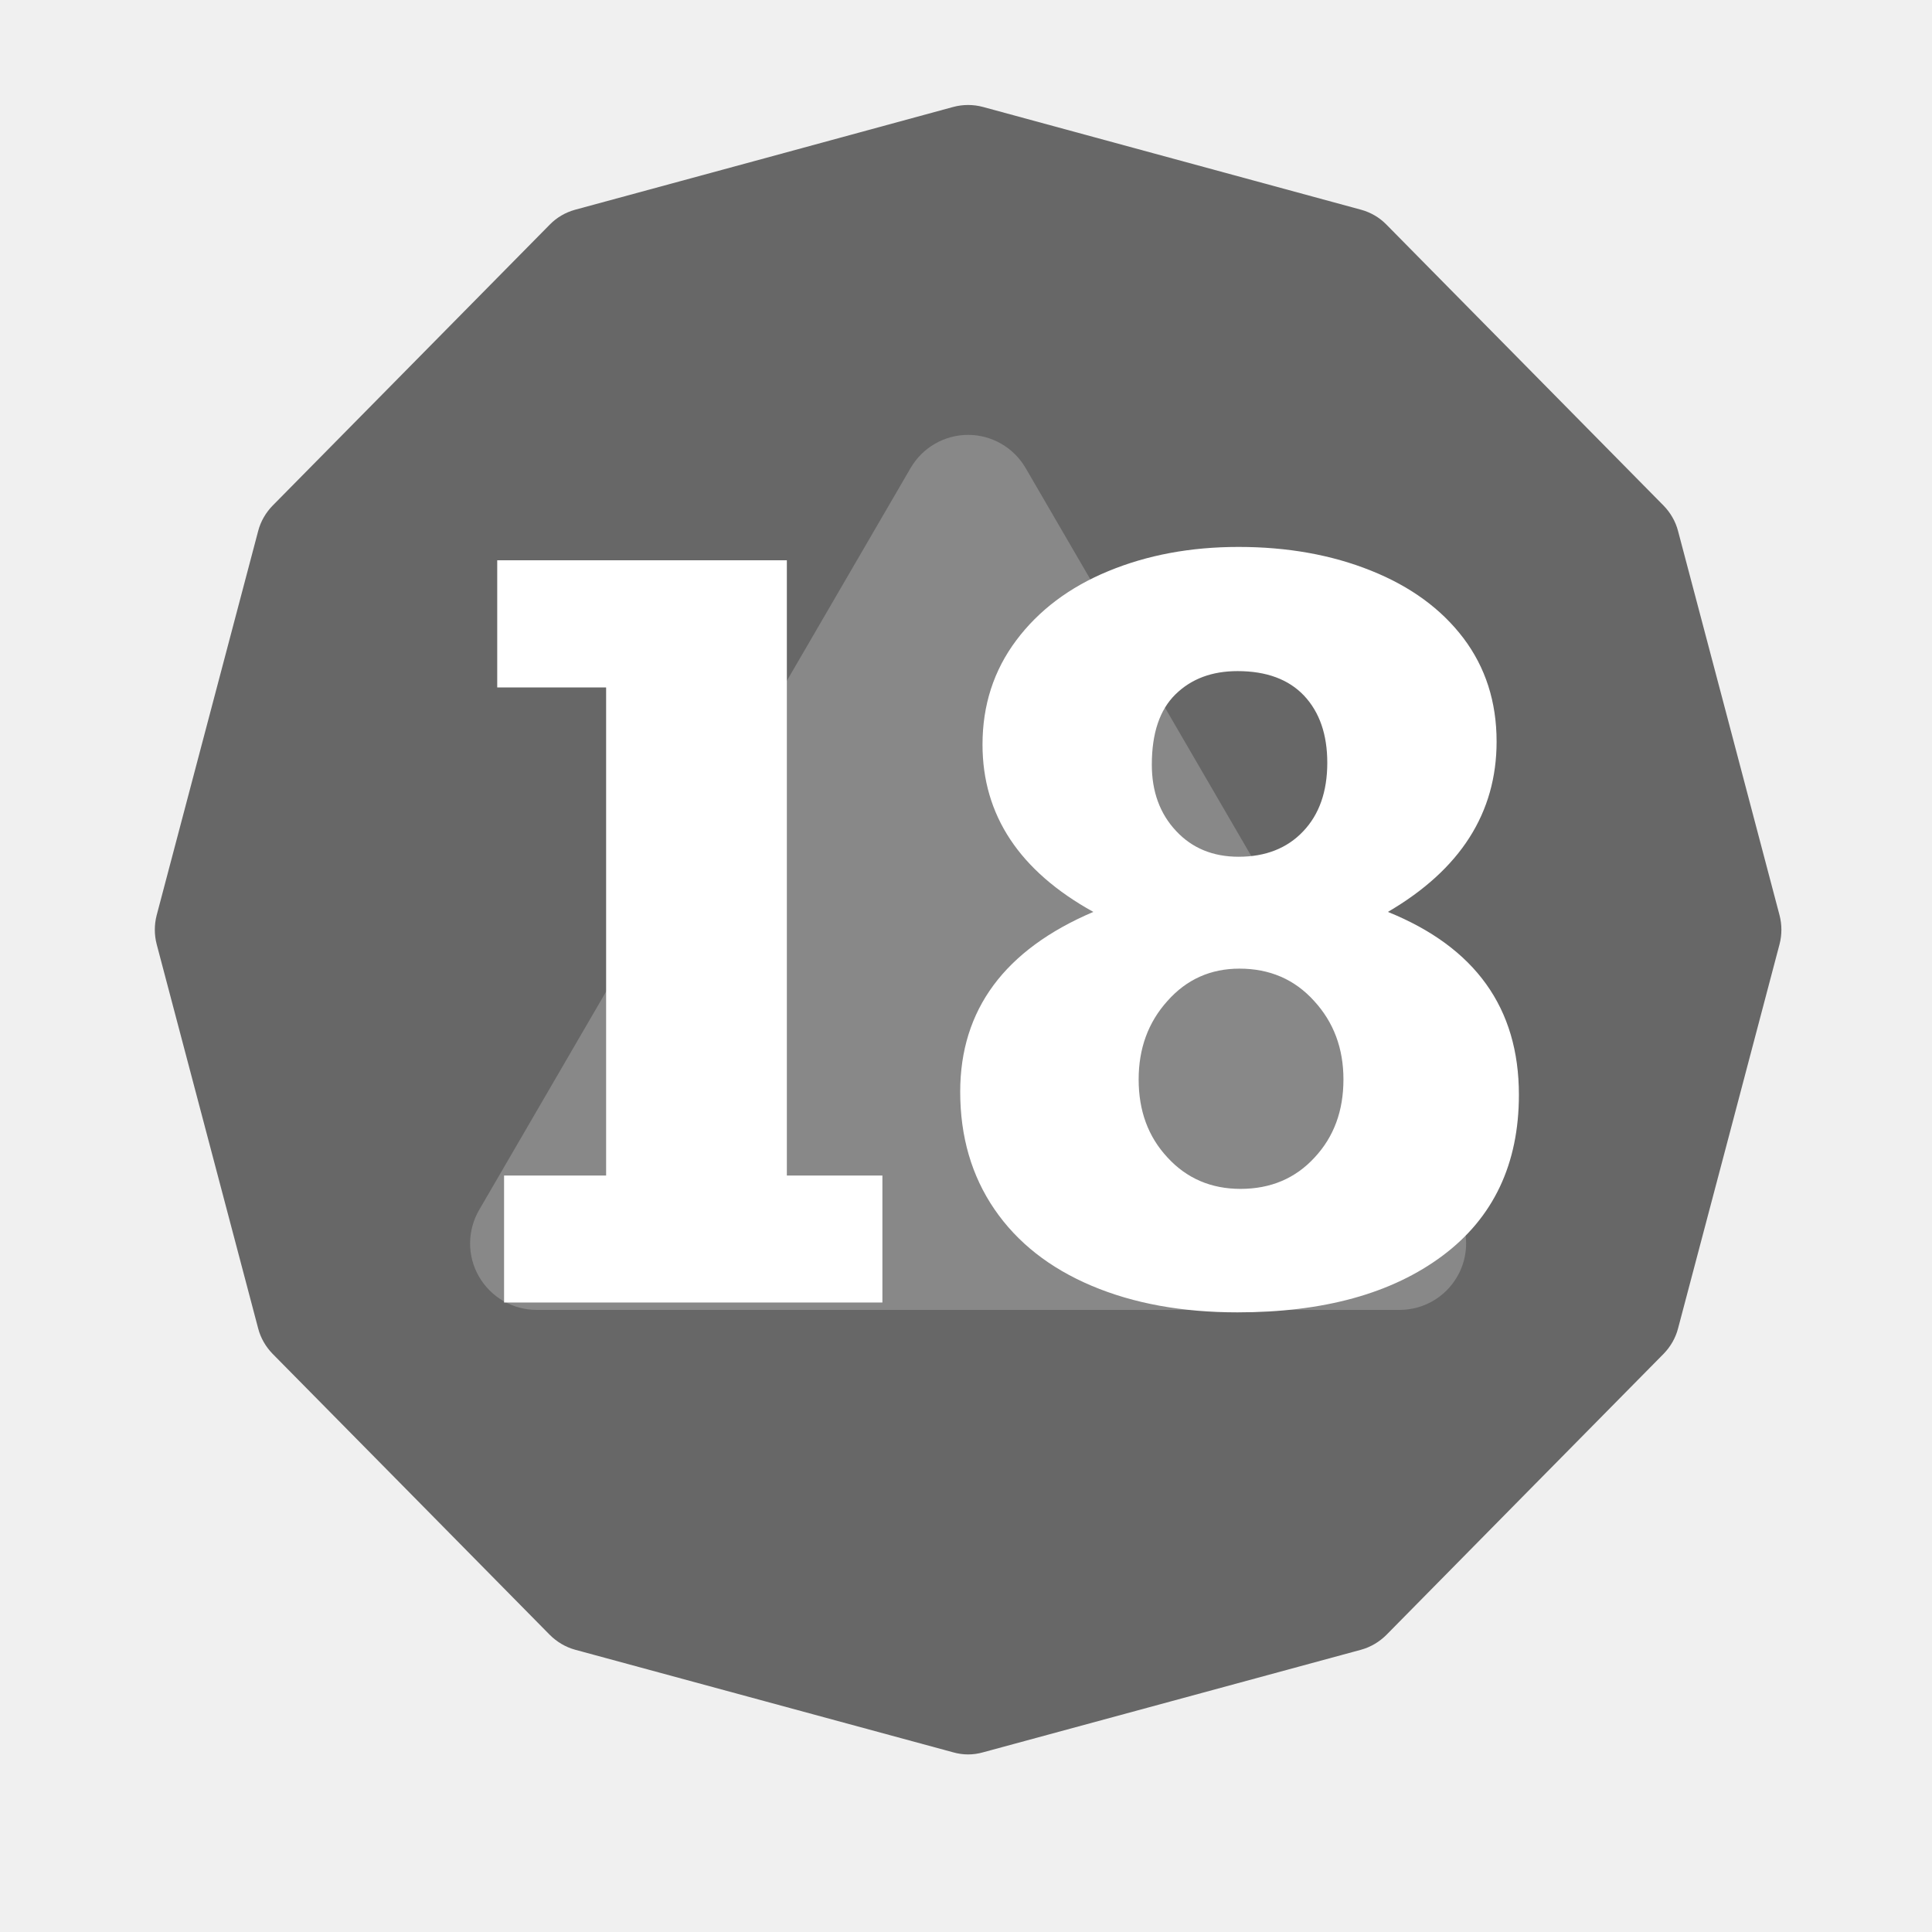
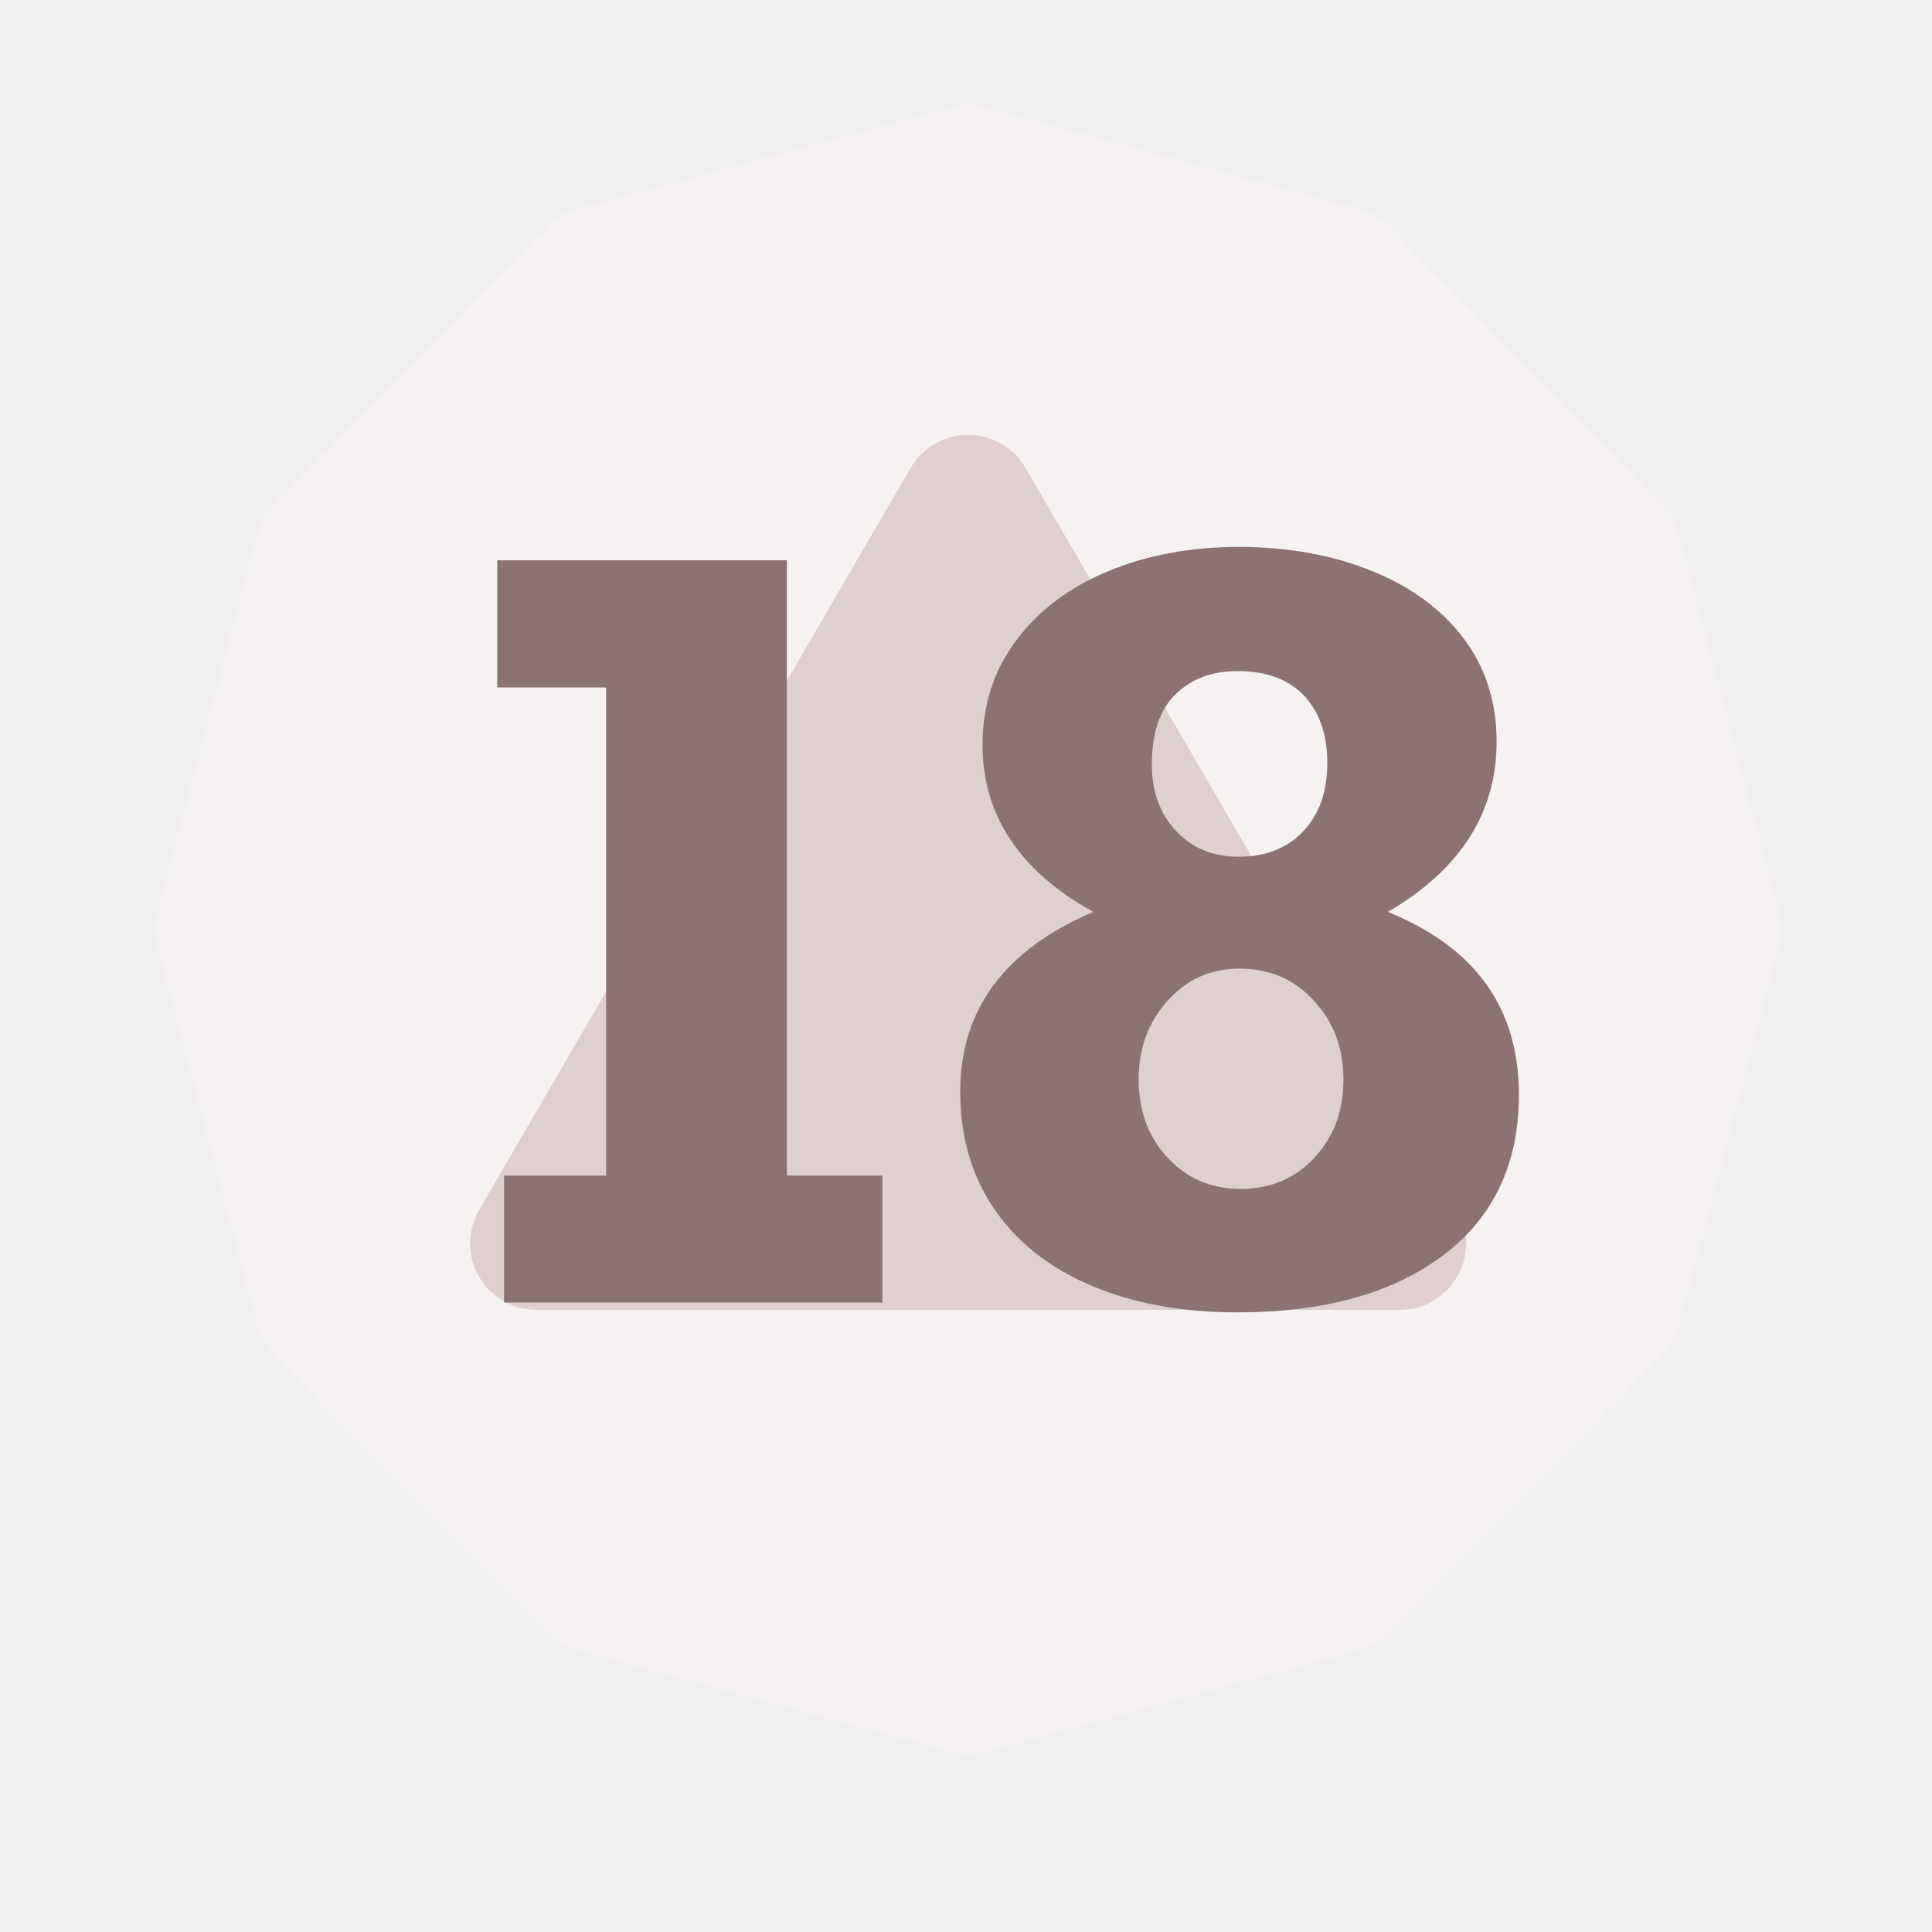
<svg xmlns="http://www.w3.org/2000/svg" width="100%" height="100%" viewBox="0 0 11 11" version="1.1" xml:space="preserve" style="fill-rule:evenodd;clip-rule:evenodd;stroke-linejoin:round;stroke-miterlimit:2;">
  <rect id="d20_18" x="0.232" y="0.013" width="10.56" height="10.56" style="fill:none;" />
  <g>
-     <path d="M5.427,0.609c0.056,-0.015 0.114,-0.015 0.17,0c0.363,0.099 1.79,0.487 2.152,0.585c0.055,0.015 0.105,0.044 0.145,0.085c0.265,0.269 1.314,1.332 1.578,1.6c0.039,0.04 0.068,0.09 0.082,0.144c0.097,0.365 0.482,1.824 0.578,2.188c0.014,0.054 0.014,0.111 0,0.165c-0.096,0.364 -0.481,1.823 -0.578,2.188c-0.014,0.054 -0.043,0.104 -0.082,0.144c-0.264,0.267 -1.313,1.331 -1.578,1.6c-0.04,0.04 -0.09,0.07 -0.145,0.085c-0.362,0.098 -1.789,0.486 -2.152,0.584c-0.056,0.016 -0.114,0.016 -0.17,0c-0.363,-0.098 -1.789,-0.486 -2.152,-0.584c-0.055,-0.015 -0.105,-0.045 -0.145,-0.085c-0.265,-0.269 -1.314,-1.333 -1.578,-1.6c-0.039,-0.04 -0.068,-0.09 -0.082,-0.144c-0.096,-0.365 -0.482,-1.824 -0.578,-2.188c-0.014,-0.054 -0.014,-0.111 -0,-0.165c0.096,-0.364 0.482,-1.823 0.578,-2.188c0.014,-0.054 0.043,-0.104 0.082,-0.144c0.264,-0.268 1.313,-1.331 1.578,-1.6c0.04,-0.041 0.09,-0.07 0.145,-0.085c0.363,-0.098 1.789,-0.486 2.152,-0.585Z" style="fill:#676767;" />
-     <path d="M5.185,2.664c0.068,-0.116 0.192,-0.188 0.327,-0.188c0.135,-0 0.259,0.072 0.327,0.188c0.597,1.027 1.858,3.194 2.457,4.225c0.068,0.117 0.069,0.262 0.001,0.379c-0.067,0.117 -0.192,0.19 -0.328,0.19c-1.196,-0 -3.718,-0 -4.914,-0c-0.136,-0 -0.261,-0.073 -0.328,-0.19c-0.068,-0.117 -0.067,-0.262 0.001,-0.379c0.599,-1.031 1.86,-3.198 2.457,-4.225Z" style="fill:#888;" />
+     <path d="M5.427,0.609c0.056,-0.015 0.114,-0.015 0.17,0c0.363,0.099 1.79,0.487 2.152,0.585c0.055,0.015 0.105,0.044 0.145,0.085c0.265,0.269 1.314,1.332 1.578,1.6c0.039,0.04 0.068,0.09 0.082,0.144c0.097,0.365 0.482,1.824 0.578,2.188c0.014,0.054 0.014,0.111 0,0.165c-0.096,0.364 -0.481,1.823 -0.578,2.188c-0.014,0.054 -0.043,0.104 -0.082,0.144c-0.264,0.267 -1.313,1.331 -1.578,1.6c-0.04,0.04 -0.09,0.07 -0.145,0.085c-0.362,0.098 -1.789,0.486 -2.152,0.584c-0.056,0.016 -0.114,0.016 -0.17,0c-0.363,-0.098 -1.789,-0.486 -2.152,-0.584c-0.055,-0.015 -0.105,-0.045 -0.145,-0.085c-0.265,-0.269 -1.314,-1.333 -1.578,-1.6c-0.039,-0.04 -0.068,-0.09 -0.082,-0.144c-0.096,-0.365 -0.482,-1.824 -0.578,-2.188c-0.014,-0.054 -0.014,-0.111 -0,-0.165c0.096,-0.364 0.482,-1.823 0.578,-2.188c0.014,-0.054 0.043,-0.104 0.082,-0.144c0.264,-0.268 1.313,-1.331 1.578,-1.6c0.04,-0.041 0.09,-0.07 0.145,-0.085c0.363,-0.098 1.789,-0.486 2.152,-0.585Z" style="fill:#f6f2f2;" />
+     <path d="M5.185,2.664c0.068,-0.116 0.192,-0.188 0.327,-0.188c0.135,-0 0.259,0.072 0.327,0.188c0.597,1.027 1.858,3.194 2.457,4.225c0.068,0.117 0.069,0.262 0.001,0.379c-0.067,0.117 -0.192,0.19 -0.328,0.19c-1.196,-0 -3.718,-0 -4.914,-0c-0.136,-0 -0.261,-0.073 -0.328,-0.19c-0.068,-0.117 -0.067,-0.262 0.001,-0.379c0.599,-1.031 1.86,-3.198 2.457,-4.225Z" style="fill:#e0cfcf;" />
  </g>
  <g>
-     <path d="M5.024,6.693l-0,0.723l-2.154,0l0,-0.723l0.581,-0l-0,-2.779l-0.62,-0l-0,-0.724l1.649,0l-0,3.503l0.544,-0Z" style="fill:#fff;fill-rule:nonzero;" />
-     <path d="M8.521,4.222c0,0.406 -0.206,0.729 -0.619,0.97c0.497,0.201 0.746,0.547 0.746,1.041c-0,0.394 -0.145,0.7 -0.434,0.916c-0.289,0.216 -0.678,0.323 -1.168,0.323c-0.314,0 -0.591,-0.05 -0.83,-0.151c-0.239,-0.101 -0.424,-0.246 -0.554,-0.436c-0.13,-0.19 -0.195,-0.413 -0.195,-0.669c0,-0.467 0.253,-0.809 0.758,-1.024c-0.421,-0.233 -0.631,-0.551 -0.631,-0.953c-0,-0.224 0.064,-0.422 0.192,-0.593c0.128,-0.171 0.303,-0.303 0.524,-0.394c0.222,-0.092 0.469,-0.138 0.742,-0.138c0.278,0 0.53,0.045 0.754,0.135c0.225,0.09 0.4,0.218 0.526,0.384c0.126,0.167 0.189,0.363 0.189,0.589Zm-1.469,0.656c0.153,0 0.276,-0.048 0.367,-0.144c0.092,-0.096 0.138,-0.227 0.138,-0.391c-0,-0.161 -0.044,-0.288 -0.132,-0.382c-0.088,-0.093 -0.214,-0.14 -0.379,-0.14c-0.146,0 -0.263,0.044 -0.353,0.132c-0.09,0.088 -0.135,0.221 -0.135,0.401c0,0.153 0.046,0.279 0.138,0.377c0.091,0.098 0.21,0.147 0.356,0.147Zm0.011,1.891c0.172,-0 0.313,-0.06 0.422,-0.179c0.11,-0.118 0.164,-0.266 0.164,-0.444c0,-0.176 -0.055,-0.325 -0.167,-0.447c-0.111,-0.123 -0.253,-0.184 -0.425,-0.184c-0.164,-0 -0.301,0.061 -0.41,0.184c-0.11,0.122 -0.164,0.271 -0.164,0.447c-0,0.178 0.054,0.326 0.164,0.444c0.109,0.119 0.248,0.179 0.416,0.179Z" style="fill:#fff;fill-rule:nonzero;" />
+     <path d="M5.024,6.693l-0,0.723l-2.154,0l0,-0.723l0.581,-0l-0,-2.779l-0.62,-0l-0,-0.724l1.649,0l-0,3.503l0.544,-0Z" style="fill:#8c7272;fill-rule:nonzero;" />
+     <path d="M8.521,4.222c0,0.406 -0.206,0.729 -0.619,0.97c0.497,0.201 0.746,0.547 0.746,1.041c-0,0.394 -0.145,0.7 -0.434,0.916c-0.289,0.216 -0.678,0.323 -1.168,0.323c-0.314,0 -0.591,-0.05 -0.83,-0.151c-0.239,-0.101 -0.424,-0.246 -0.554,-0.436c-0.13,-0.19 -0.195,-0.413 -0.195,-0.669c0,-0.467 0.253,-0.809 0.758,-1.024c-0.421,-0.233 -0.631,-0.551 -0.631,-0.953c-0,-0.224 0.064,-0.422 0.192,-0.593c0.128,-0.171 0.303,-0.303 0.524,-0.394c0.222,-0.092 0.469,-0.138 0.742,-0.138c0.278,0 0.53,0.045 0.754,0.135c0.225,0.09 0.4,0.218 0.526,0.384c0.126,0.167 0.189,0.363 0.189,0.589Zm-1.469,0.656c0.153,0 0.276,-0.048 0.367,-0.144c0.092,-0.096 0.138,-0.227 0.138,-0.391c-0,-0.161 -0.044,-0.288 -0.132,-0.382c-0.088,-0.093 -0.214,-0.14 -0.379,-0.14c-0.146,0 -0.263,0.044 -0.353,0.132c-0.09,0.088 -0.135,0.221 -0.135,0.401c0,0.153 0.046,0.279 0.138,0.377c0.091,0.098 0.21,0.147 0.356,0.147Zm0.011,1.891c0.172,-0 0.313,-0.06 0.422,-0.179c0.11,-0.118 0.164,-0.266 0.164,-0.444c0,-0.176 -0.055,-0.325 -0.167,-0.447c-0.111,-0.123 -0.253,-0.184 -0.425,-0.184c-0.164,-0 -0.301,0.061 -0.41,0.184c-0.11,0.122 -0.164,0.271 -0.164,0.447c-0,0.178 0.054,0.326 0.164,0.444c0.109,0.119 0.248,0.179 0.416,0.179Z" style="fill:#8c7272;fill-rule:nonzero;" />
  </g>
</svg>
